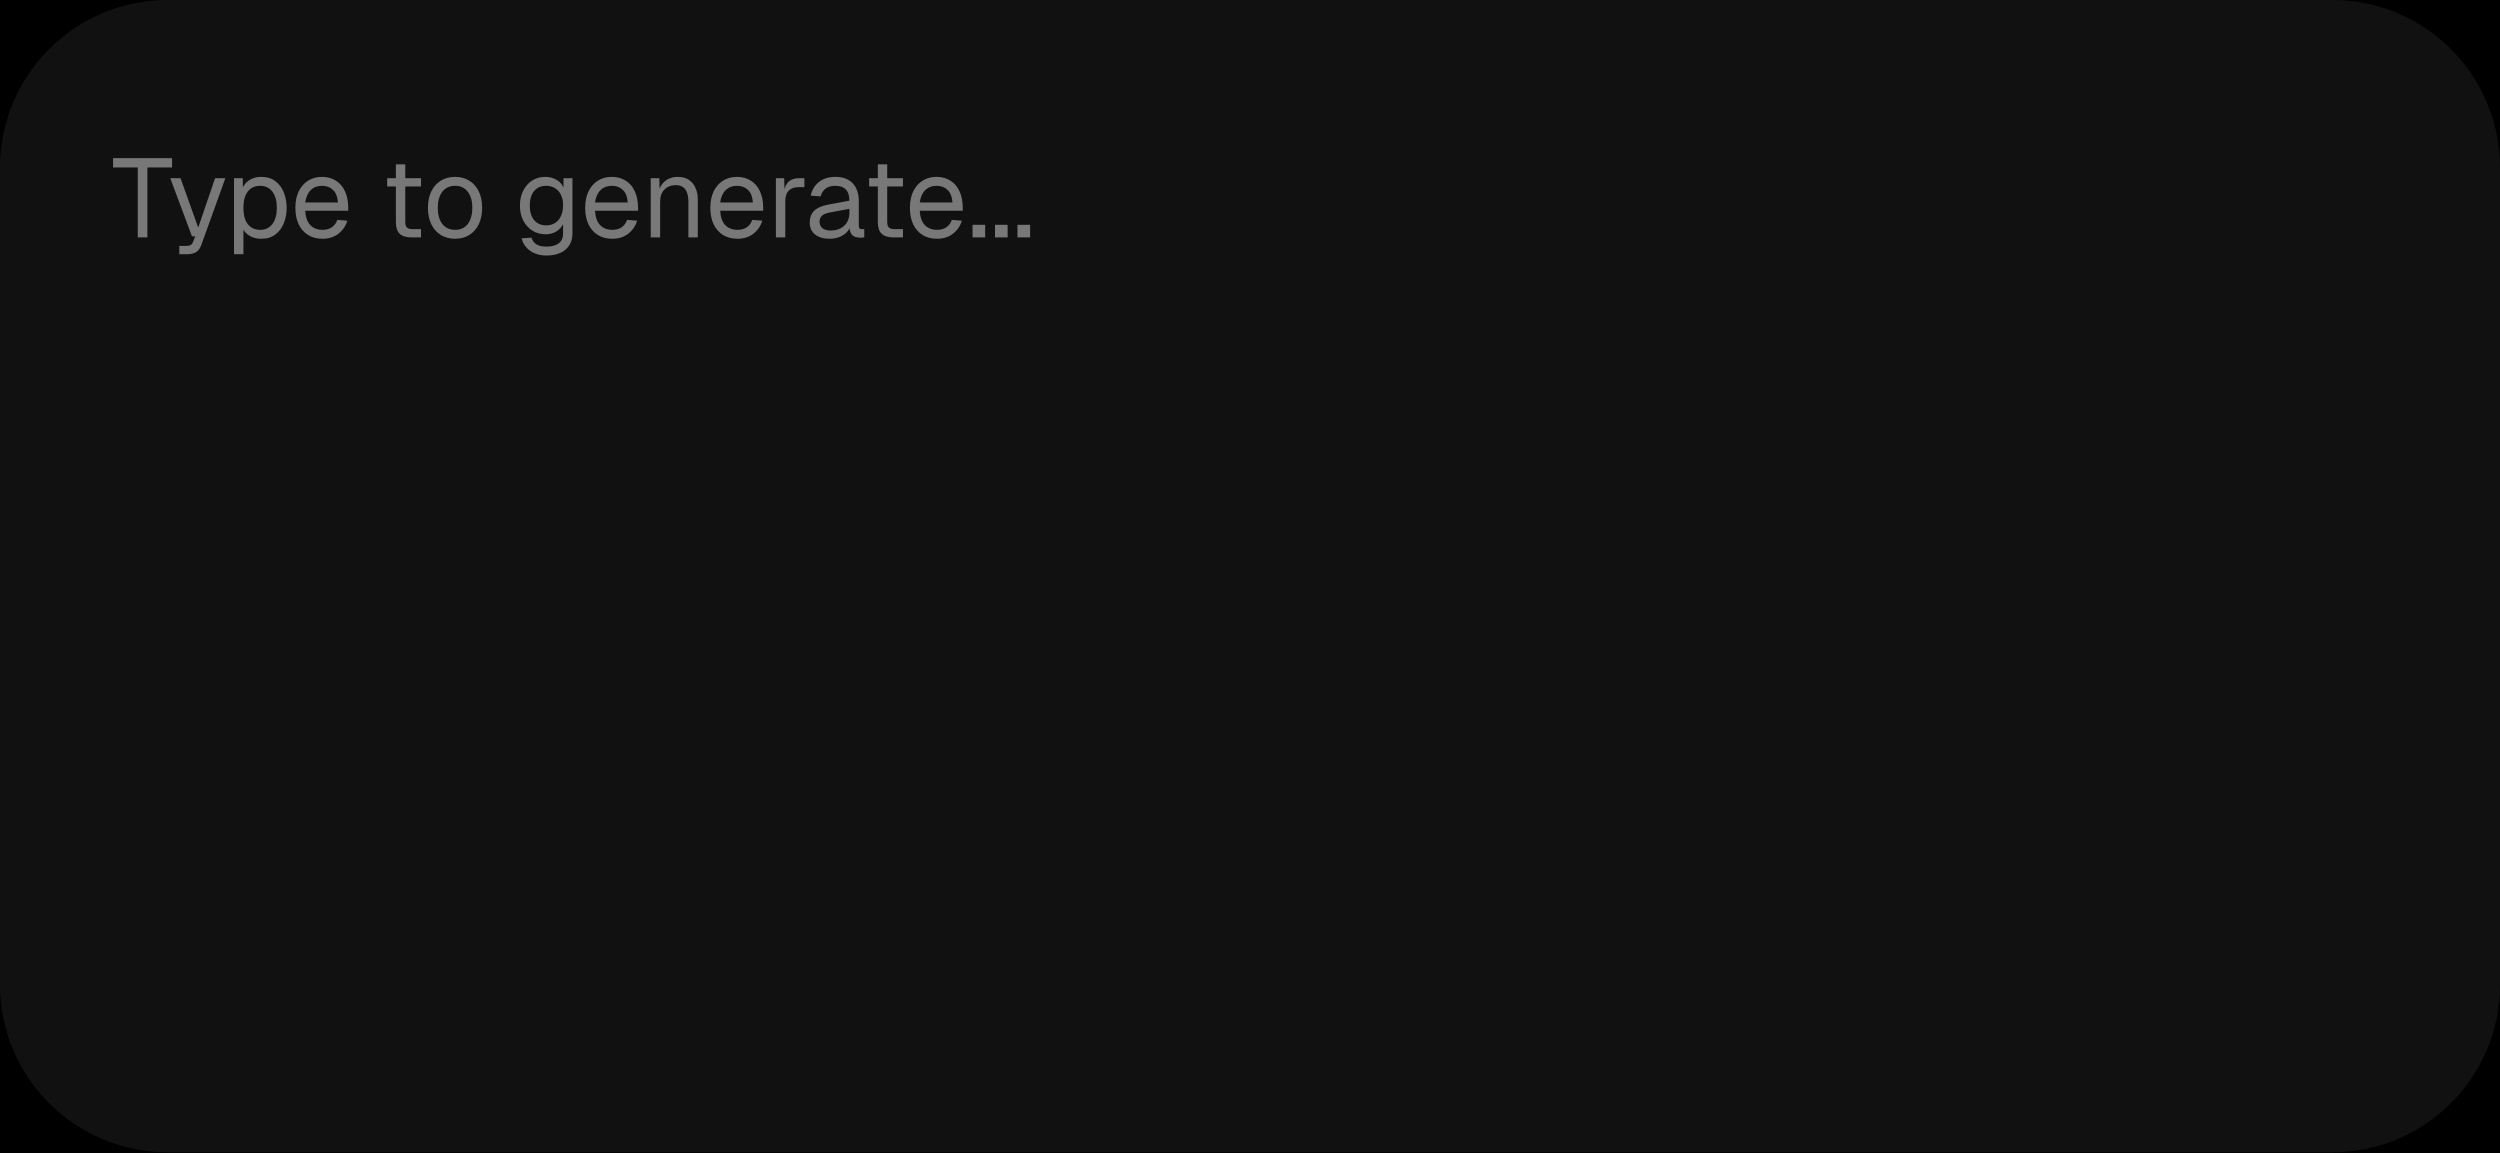
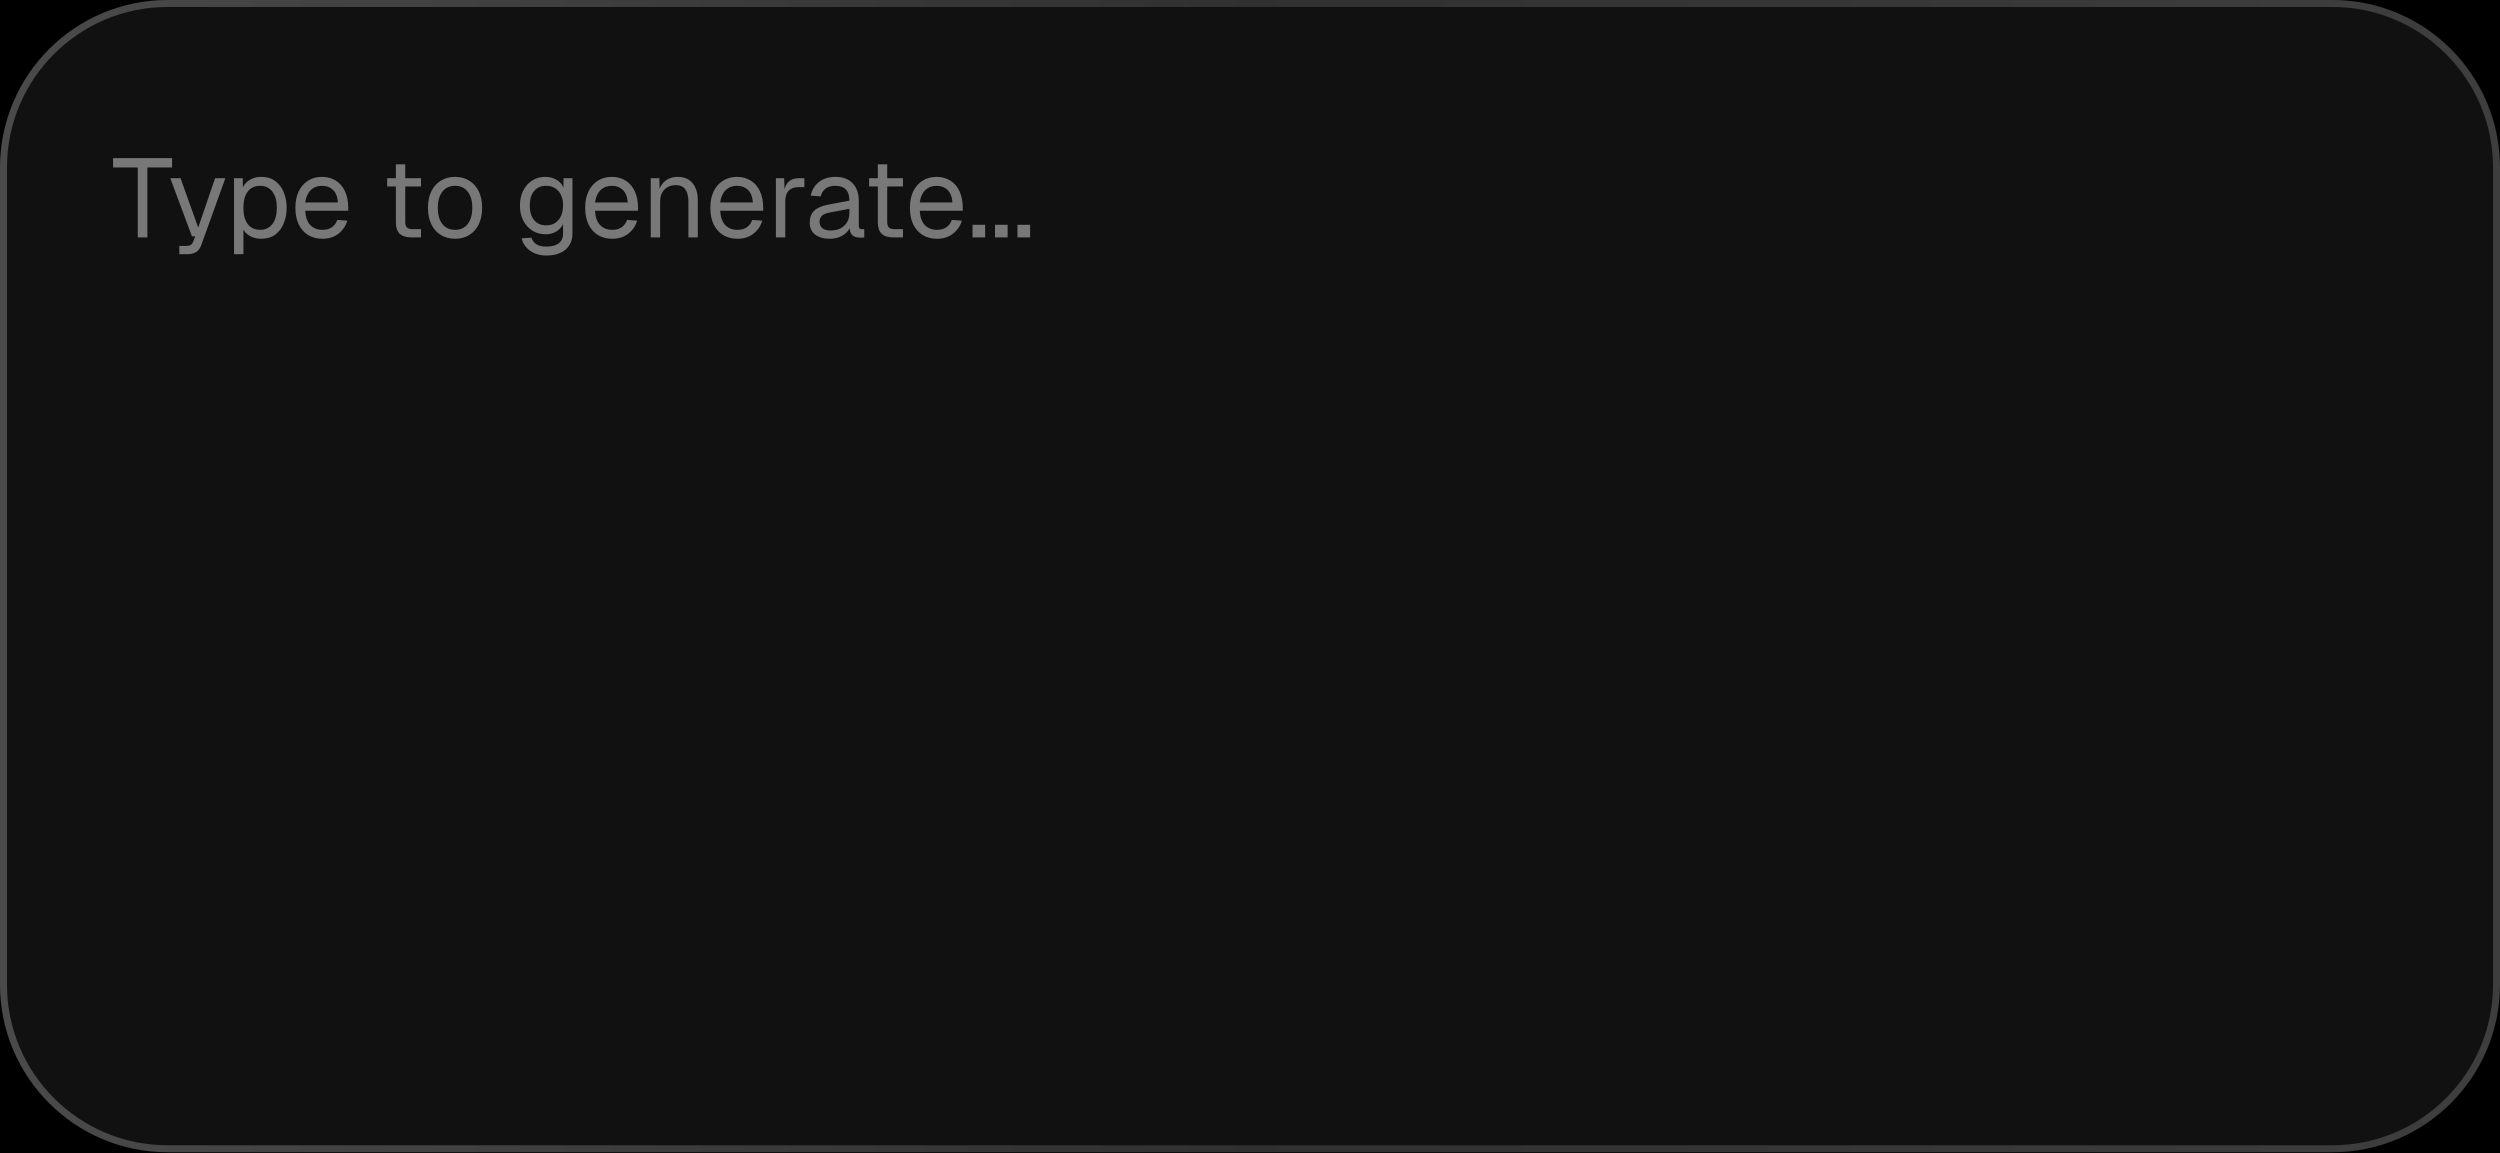
<svg xmlns="http://www.w3.org/2000/svg" width="358" height="165" viewBox="0 0 358 165" fill="none">
  <rect width="358" height="165" fill="#1E1E1E" />
  <g id="Inputs">
    <path d="M-1373 -50C-1373 -51.105 -1372.1 -52 -1371 -52H816C817.104 -52 818 -51.105 818 -50V1043C818 1044.1 817.104 1045 816 1045H-1371C-1372.1 1045 -1373 1044.1 -1373 1043V-50Z" fill="black" />
    <path d="M-1371 -52V-51H816V-52V-53H-1371V-52ZM818 -50H817V1043H818H819V-50H818ZM816 1045V1044H-1371V1045V1046H816V1045ZM-1373 1043H-1372V-50H-1373H-1374V1043H-1373ZM-1371 1045V1044C-1371.55 1044 -1372 1043.55 -1372 1043H-1373H-1374C-1374 1044.66 -1372.66 1046 -1371 1046V1045ZM818 1043H817C817 1043.55 816.552 1044 816 1044V1045V1046C817.657 1046 819 1044.66 819 1043H818ZM816 -52V-51C816.552 -51 817 -50.552 817 -50H818H819C819 -51.657 817.657 -53 816 -53V-52ZM-1371 -52V-53C-1372.66 -53 -1374 -51.657 -1374 -50H-1373H-1372C-1372 -50.552 -1371.55 -51 -1371 -51V-52Z" fill="white" fill-opacity="0.1" />
    <g id="PromptField">
      <rect x="-19.5" y="-19.5" width="397" height="975" rx="4.5" stroke="#8A38F5" stroke-dasharray="10 5" />
      <g id="Property 1=Default">
        <rect width="358" height="165" rx="24" fill="white" fill-opacity="0.07" />
        <path id="Type to generate..." d="M19.728 34V23.984H16.192V22.64H24.64V23.984H21.104V34H19.728ZM25.679 36.4V35.216H26.655C26.954 35.216 27.173 35.168 27.311 35.072C27.461 34.987 27.573 34.843 27.647 34.64L27.951 33.84H27.487L24.383 25.52H25.855L28.383 32.592L30.799 25.52H32.271L28.831 35.072C28.671 35.531 28.431 35.867 28.111 36.08C27.791 36.293 27.349 36.4 26.783 36.4H25.679ZM33.514 36.4V25.52H34.762L34.794 27.344L34.602 27.248C34.816 26.619 35.168 26.144 35.658 25.824C36.16 25.493 36.736 25.328 37.386 25.328C38.229 25.328 38.917 25.536 39.45 25.952C39.994 26.368 40.394 26.912 40.65 27.584C40.917 28.256 41.05 28.981 41.05 29.76C41.05 30.539 40.917 31.264 40.65 31.936C40.394 32.608 39.994 33.152 39.45 33.568C38.917 33.984 38.229 34.192 37.386 34.192C36.949 34.192 36.538 34.117 36.154 33.968C35.781 33.819 35.461 33.611 35.194 33.344C34.938 33.077 34.762 32.763 34.666 32.4L34.858 32.176V36.4H33.514ZM37.258 32.912C37.994 32.912 38.576 32.635 39.002 32.08C39.429 31.525 39.642 30.752 39.642 29.76C39.642 28.768 39.429 27.995 39.002 27.44C38.576 26.885 37.994 26.608 37.258 26.608C36.768 26.608 36.341 26.725 35.978 26.96C35.626 27.195 35.349 27.547 35.146 28.016C34.954 28.485 34.858 29.067 34.858 29.76C34.858 30.453 34.954 31.035 35.146 31.504C35.338 31.973 35.616 32.325 35.978 32.56C36.341 32.795 36.768 32.912 37.258 32.912ZM46.186 34.192C45.386 34.192 44.692 34.011 44.106 33.648C43.53 33.285 43.082 32.773 42.762 32.112C42.452 31.44 42.298 30.656 42.298 29.76C42.298 28.864 42.452 28.085 42.762 27.424C43.082 26.763 43.524 26.251 44.09 25.888C44.666 25.515 45.343 25.328 46.122 25.328C46.858 25.328 47.508 25.504 48.074 25.856C48.639 26.197 49.076 26.699 49.386 27.36C49.706 28.021 49.866 28.827 49.866 29.776V30.176H43.706C43.759 31.083 43.999 31.765 44.426 32.224C44.863 32.683 45.45 32.912 46.186 32.912C46.74 32.912 47.194 32.784 47.546 32.528C47.908 32.261 48.159 31.915 48.298 31.488L49.738 31.6C49.514 32.357 49.087 32.981 48.458 33.472C47.839 33.952 47.082 34.192 46.186 34.192ZM43.706 28.992H48.394C48.33 28.171 48.09 27.568 47.674 27.184C47.268 26.8 46.751 26.608 46.122 26.608C45.471 26.608 44.932 26.811 44.506 27.216C44.09 27.611 43.823 28.203 43.706 28.992ZM58.947 34C58.178 34 57.608 33.824 57.234 33.472C56.872 33.12 56.691 32.571 56.691 31.824V23.536H58.035V31.792C58.035 32.176 58.12 32.443 58.291 32.592C58.461 32.741 58.722 32.816 59.075 32.816H60.291V34H58.947ZM55.443 26.704V25.52H60.291V26.704H55.443ZM65.17 34.192C64.391 34.192 63.709 34.011 63.122 33.648C62.535 33.285 62.082 32.773 61.762 32.112C61.442 31.44 61.282 30.656 61.282 29.76C61.282 28.853 61.442 28.069 61.762 27.408C62.082 26.747 62.535 26.235 63.122 25.872C63.709 25.509 64.391 25.328 65.17 25.328C65.949 25.328 66.626 25.509 67.202 25.872C67.789 26.235 68.242 26.747 68.562 27.408C68.882 28.069 69.042 28.853 69.042 29.76C69.042 30.656 68.882 31.44 68.562 32.112C68.242 32.773 67.789 33.285 67.202 33.648C66.626 34.011 65.949 34.192 65.17 34.192ZM65.17 32.912C65.949 32.912 66.552 32.635 66.978 32.08C67.415 31.515 67.634 30.741 67.634 29.76C67.634 28.779 67.415 28.011 66.978 27.456C66.552 26.891 65.949 26.608 65.17 26.608C64.391 26.608 63.783 26.891 63.346 27.456C62.909 28.011 62.69 28.779 62.69 29.76C62.69 30.741 62.909 31.515 63.346 32.08C63.783 32.635 64.391 32.912 65.17 32.912ZM78.246 36.592C77.638 36.592 77.089 36.491 76.598 36.288C76.107 36.085 75.697 35.797 75.366 35.424C75.035 35.051 74.811 34.619 74.694 34.128L76.102 34.032C76.23 34.427 76.454 34.736 76.774 34.96C77.105 35.195 77.595 35.312 78.246 35.312C79.014 35.312 79.601 35.157 80.006 34.848C80.422 34.539 80.63 34.075 80.63 33.456V32.08C80.427 32.528 80.102 32.885 79.654 33.152C79.206 33.419 78.705 33.552 78.15 33.552C77.435 33.552 76.795 33.376 76.23 33.024C75.675 32.672 75.238 32.187 74.918 31.568C74.609 30.949 74.454 30.24 74.454 29.44C74.454 28.629 74.609 27.92 74.918 27.312C75.227 26.693 75.654 26.208 76.198 25.856C76.753 25.504 77.382 25.328 78.086 25.328C78.683 25.328 79.217 25.467 79.686 25.744C80.166 26.021 80.502 26.395 80.694 26.864V25.52H81.974V33.424C81.974 34.085 81.825 34.651 81.526 35.12C81.227 35.6 80.801 35.963 80.246 36.208C79.691 36.464 79.025 36.592 78.246 36.592ZM78.214 32.272C78.939 32.272 79.521 32.021 79.958 31.52C80.395 31.008 80.619 30.315 80.63 29.44C80.641 28.853 80.545 28.352 80.342 27.936C80.15 27.509 79.867 27.184 79.494 26.96C79.131 26.725 78.705 26.608 78.214 26.608C77.467 26.608 76.886 26.864 76.47 27.376C76.065 27.877 75.862 28.565 75.862 29.44C75.862 30.315 76.07 31.008 76.486 31.52C76.913 32.021 77.489 32.272 78.214 32.272ZM87.686 34.192C86.886 34.192 86.192 34.011 85.606 33.648C85.03 33.285 84.582 32.773 84.262 32.112C83.952 31.44 83.798 30.656 83.798 29.76C83.798 28.864 83.952 28.085 84.262 27.424C84.582 26.763 85.024 26.251 85.59 25.888C86.166 25.515 86.843 25.328 87.622 25.328C88.358 25.328 89.008 25.504 89.574 25.856C90.139 26.197 90.576 26.699 90.886 27.36C91.206 28.021 91.366 28.827 91.366 29.776V30.176H85.206C85.259 31.083 85.499 31.765 85.926 32.224C86.363 32.683 86.95 32.912 87.686 32.912C88.24 32.912 88.694 32.784 89.046 32.528C89.408 32.261 89.659 31.915 89.798 31.488L91.238 31.6C91.014 32.357 90.587 32.981 89.958 33.472C89.339 33.952 88.582 34.192 87.686 34.192ZM85.206 28.992H89.894C89.83 28.171 89.59 27.568 89.174 27.184C88.768 26.8 88.251 26.608 87.622 26.608C86.971 26.608 86.432 26.811 86.006 27.216C85.59 27.611 85.323 28.203 85.206 28.992ZM93.186 34V25.52H94.418L94.466 27.68L94.306 27.536C94.413 27.035 94.6 26.624 94.866 26.304C95.133 25.973 95.453 25.728 95.826 25.568C96.21 25.408 96.621 25.328 97.058 25.328C97.709 25.328 98.242 25.472 98.658 25.76C99.085 26.048 99.4 26.437 99.602 26.928C99.816 27.408 99.922 27.947 99.922 28.544V34H98.578V28.928C98.578 28.405 98.514 27.968 98.386 27.616C98.269 27.253 98.077 26.981 97.81 26.8C97.544 26.608 97.197 26.512 96.77 26.512C96.12 26.512 95.581 26.72 95.154 27.136C94.738 27.541 94.53 28.139 94.53 28.928V34H93.186ZM105.608 34.192C104.808 34.192 104.114 34.011 103.528 33.648C102.952 33.285 102.504 32.773 102.184 32.112C101.874 31.44 101.72 30.656 101.72 29.76C101.72 28.864 101.874 28.085 102.184 27.424C102.504 26.763 102.946 26.251 103.512 25.888C104.088 25.515 104.765 25.328 105.544 25.328C106.28 25.328 106.93 25.504 107.496 25.856C108.061 26.197 108.498 26.699 108.808 27.36C109.128 28.021 109.288 28.827 109.288 29.776V30.176H103.128C103.181 31.083 103.421 31.765 103.848 32.224C104.285 32.683 104.872 32.912 105.608 32.912C106.162 32.912 106.616 32.784 106.968 32.528C107.33 32.261 107.581 31.915 107.72 31.488L109.16 31.6C108.936 32.357 108.509 32.981 107.88 33.472C107.261 33.952 106.504 34.192 105.608 34.192ZM103.128 28.992H107.816C107.752 28.171 107.512 27.568 107.096 27.184C106.69 26.8 106.173 26.608 105.544 26.608C104.893 26.608 104.354 26.811 103.928 27.216C103.512 27.611 103.245 28.203 103.128 28.992ZM111.108 34V25.52H112.292L112.356 27.664L112.228 27.616C112.335 26.891 112.564 26.363 112.916 26.032C113.279 25.691 113.759 25.52 114.356 25.52H115.188V26.8H114.372C113.945 26.8 113.588 26.88 113.3 27.04C113.023 27.189 112.809 27.419 112.66 27.728C112.521 28.027 112.452 28.411 112.452 28.88V34H111.108ZM118.818 34.192C117.943 34.192 117.245 33.989 116.722 33.584C116.21 33.179 115.954 32.613 115.954 31.888C115.954 31.163 116.167 30.592 116.594 30.176C117.021 29.76 117.698 29.467 118.626 29.296L121.634 28.736C121.634 28.021 121.463 27.488 121.122 27.136C120.791 26.784 120.29 26.608 119.618 26.608C119.031 26.608 118.567 26.741 118.226 27.008C117.885 27.264 117.65 27.637 117.522 28.128L116.098 28.016C116.258 27.216 116.642 26.571 117.25 26.08C117.869 25.579 118.658 25.328 119.618 25.328C120.706 25.328 121.538 25.637 122.114 26.256C122.69 26.864 122.978 27.707 122.978 28.784V32.288C122.978 32.48 123.01 32.619 123.074 32.704C123.149 32.779 123.266 32.816 123.426 32.816H123.762V34C123.719 34.011 123.65 34.016 123.554 34.016C123.458 34.027 123.357 34.032 123.25 34.032C122.866 34.032 122.551 33.973 122.306 33.856C122.071 33.728 121.901 33.536 121.794 33.28C121.687 33.013 121.634 32.667 121.634 32.24L121.794 32.272C121.719 32.635 121.538 32.965 121.25 33.264C120.962 33.552 120.605 33.781 120.178 33.952C119.751 34.112 119.298 34.192 118.818 34.192ZM118.946 33.008C119.511 33.008 119.991 32.901 120.386 32.688C120.791 32.464 121.101 32.165 121.314 31.792C121.527 31.408 121.634 30.981 121.634 30.512V29.904L118.882 30.416C118.306 30.523 117.906 30.688 117.682 30.912C117.469 31.125 117.362 31.408 117.362 31.76C117.362 32.155 117.501 32.464 117.778 32.688C118.066 32.901 118.455 33.008 118.946 33.008ZM127.962 34C127.194 34 126.623 33.824 126.25 33.472C125.887 33.12 125.706 32.571 125.706 31.824V23.536H127.05V31.792C127.05 32.176 127.135 32.443 127.306 32.592C127.477 32.741 127.738 32.816 128.09 32.816H129.306V34H127.962ZM124.458 26.704V25.52H129.306V26.704H124.458ZM134.186 34.192C133.386 34.192 132.692 34.011 132.106 33.648C131.53 33.285 131.082 32.773 130.762 32.112C130.452 31.44 130.298 30.656 130.298 29.76C130.298 28.864 130.452 28.085 130.762 27.424C131.082 26.763 131.524 26.251 132.09 25.888C132.666 25.515 133.343 25.328 134.122 25.328C134.858 25.328 135.508 25.504 136.074 25.856C136.639 26.197 137.076 26.699 137.386 27.36C137.706 28.021 137.866 28.827 137.866 29.776V30.176H131.706C131.759 31.083 131.999 31.765 132.426 32.224C132.863 32.683 133.45 32.912 134.186 32.912C134.74 32.912 135.194 32.784 135.546 32.528C135.908 32.261 136.159 31.915 136.298 31.488L137.738 31.6C137.514 32.357 137.087 32.981 136.458 33.472C135.839 33.952 135.082 34.192 134.186 34.192ZM131.706 28.992H136.394C136.33 28.171 136.09 27.568 135.674 27.184C135.268 26.8 134.751 26.608 134.122 26.608C133.471 26.608 132.932 26.811 132.506 27.216C132.09 27.611 131.823 28.203 131.706 28.992ZM139.267 34V32.192H141.075V34H139.267ZM142.485 34V32.192H144.293V34H142.485ZM145.704 34V32.192H147.512V34H145.704Z" fill="#787878" />
      </g>
    </g>
  </g>
+   <defs>
+     <linearGradient id="glassRim" x1="0" y1="0" x2="358" y2="0" gradientUnits="userSpaceOnUse">
+       <stop stop-color="white" stop-opacity="0.24" />
+       <stop offset="0.5" stop-color="white" stop-opacity="0.13" />
+       <stop offset="1" stop-color="white" stop-opacity="0.19" />
+     </linearGradient>
+   </defs>
+   <rect x="0.5" y="0.5" width="357" height="164" rx="23.5" stroke="url(#glassRim)" />
</svg>
